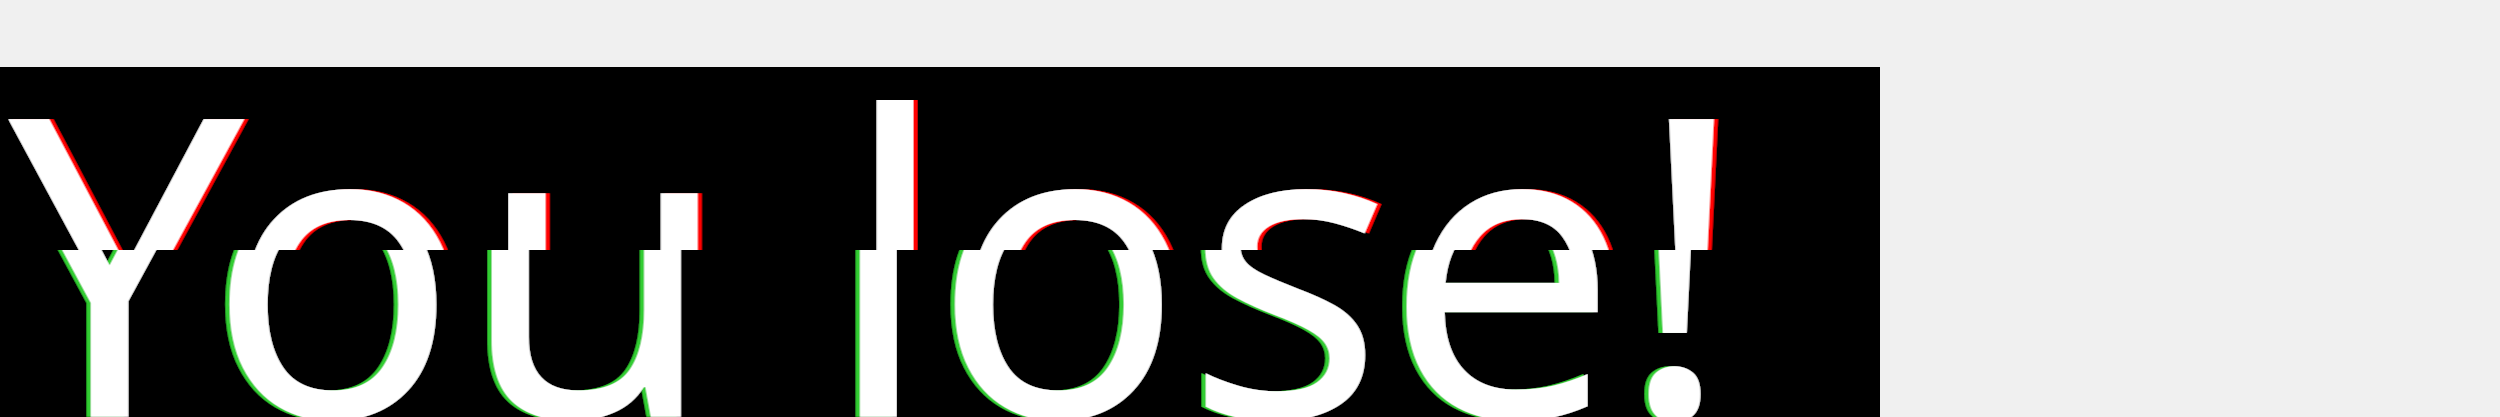
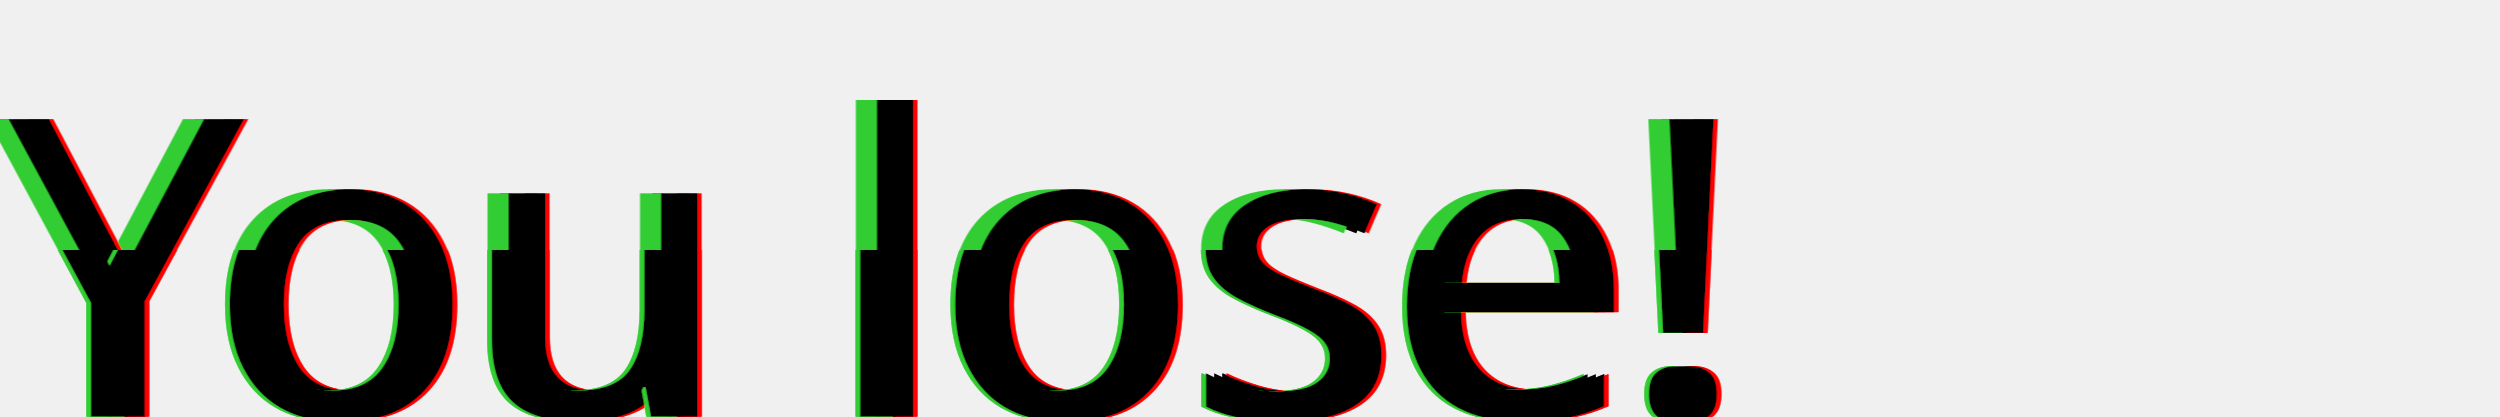
<svg xmlns="http://www.w3.org/2000/svg" version="1.1" id="Ebene_1" width="600px" height="100px" viewBox="0 0 600 100">
  <style type="text/css">



	text {
		filter: url(#filter);
- 		fill: white;
+ 		fill: "#312F31";
    	font-family: 'Share Tech Mono', sans-serif;
    	font-size: 100px;
		-webkit-font-smoothing: antialiased;
		-moz-osx-font-smoothing: grayscale;
     		}

</style>
  <defs>
    <filter id="filter">
-       <feFlood flood-color="black" result="black" />
+       <feFlood flood-color="white" result="white" />
      <feFlood flood-color="red" result="flood1" />
      <feFlood flood-color="limegreen" result="flood2" />
      <feOffset in="SourceGraphic" dx="3" dy="0" result="off1a" />
      <feOffset in="SourceGraphic" dx="2" dy="0" result="off1b" />
      <feOffset in="SourceGraphic" dx="-3" dy="0" result="off2a" />
      <feOffset in="SourceGraphic" dx="-2" dy="0" result="off2b" />
      <feComposite in="flood1" in2="off1a" operator="in" result="comp1" />
      <feComposite in="flood2" in2="off2a" operator="in" result="comp2" />
      <feMerge x="0" width="100%" result="merge1">
-         <feMergeNode in="black" />
+         <feMergeNode in="blue" />
        <feMergeNode in="comp1" />
        <feMergeNode in="off1b" />
        <animate attributeName="y" id="y" dur="4s" values="104px; 104px; 30px; 105px; 30px; 2px; 2px; 50px; 40px; 105px; 105px; 20px; 6ßpx; 40px; 104px; 40px; 70px; 10px; 30px; 104px; 102px" keyTimes="0; 0.362; 0.368; 0.421; 0.440; 0.477; 0.518; 0.564; 0.593; 0.613; 0.644; 0.693; 0.721; 0.736; 0.772; 0.818; 0.844; 0.894; 0.925; 0.939; 1" repeatCount="indefinite" />
        <animate attributeName="height" id="h" dur="4s" values="10px; 0px; 10px; 30px; 50px; 0px; 10px; 0px; 0px; 0px; 10px; 50px; 40px; 0px; 0px; 0px; 40px; 30px; 10px; 0px; 50px" keyTimes="0; 0.362; 0.368; 0.421; 0.440; 0.477; 0.518; 0.564; 0.593; 0.613; 0.644; 0.693; 0.721; 0.736; 0.772; 0.818; 0.844; 0.894; 0.925; 0.939; 1" repeatCount="indefinite" />
      </feMerge>
      <feMerge x="0" width="100%" y="60px" height="65px" result="merge2">
-         <feMergeNode in="black" />
+         <feMergeNode in="#312F31" />
        <feMergeNode in="comp2" />
        <feMergeNode in="off2b" />
        <animate attributeName="y" id="y" dur="4s" values="103px; 104px; 69px; 53px; 42px; 104px; 78px; 89px; 96px; 100px; 67px; 50px; 96px; 66px; 88px; 42px; 13px; 100px; 100px; 104px;" keyTimes="0; 0.055; 0.100; 0.125; 0.159; 0.182; 0.202; 0.236; 0.268; 0.326; 0.357; 0.400; 0.408; 0.461; 0.493; 0.513; 0.548; 0.577; 0.613; 1" repeatCount="indefinite" />
        <animate attributeName="height" id="h" dur="4s" values="0px; 0px; 0px; 16px; 16px; 12px; 12px; 0px; 0px; 5px; 10px; 22px; 33px; 11px; 0px; 0px; 10px" keyTimes="0; 0.055; 0.100; 0.125; 0.159; 0.182; 0.202; 0.236; 0.268; 0.326; 0.357; 0.400; 0.408; 0.461; 0.493; 0.513;  1" repeatCount="indefinite" />
      </feMerge>
      <feMerge>
        <feMergeNode in="SourceGraphic" />
        <feMergeNode in="merge1" />
        <feMergeNode in="merge2" />
      </feMerge>
    </filter>
  </defs>
  <g>
    <text x="0" y="100">You lose!</text>
  </g>
</svg>
